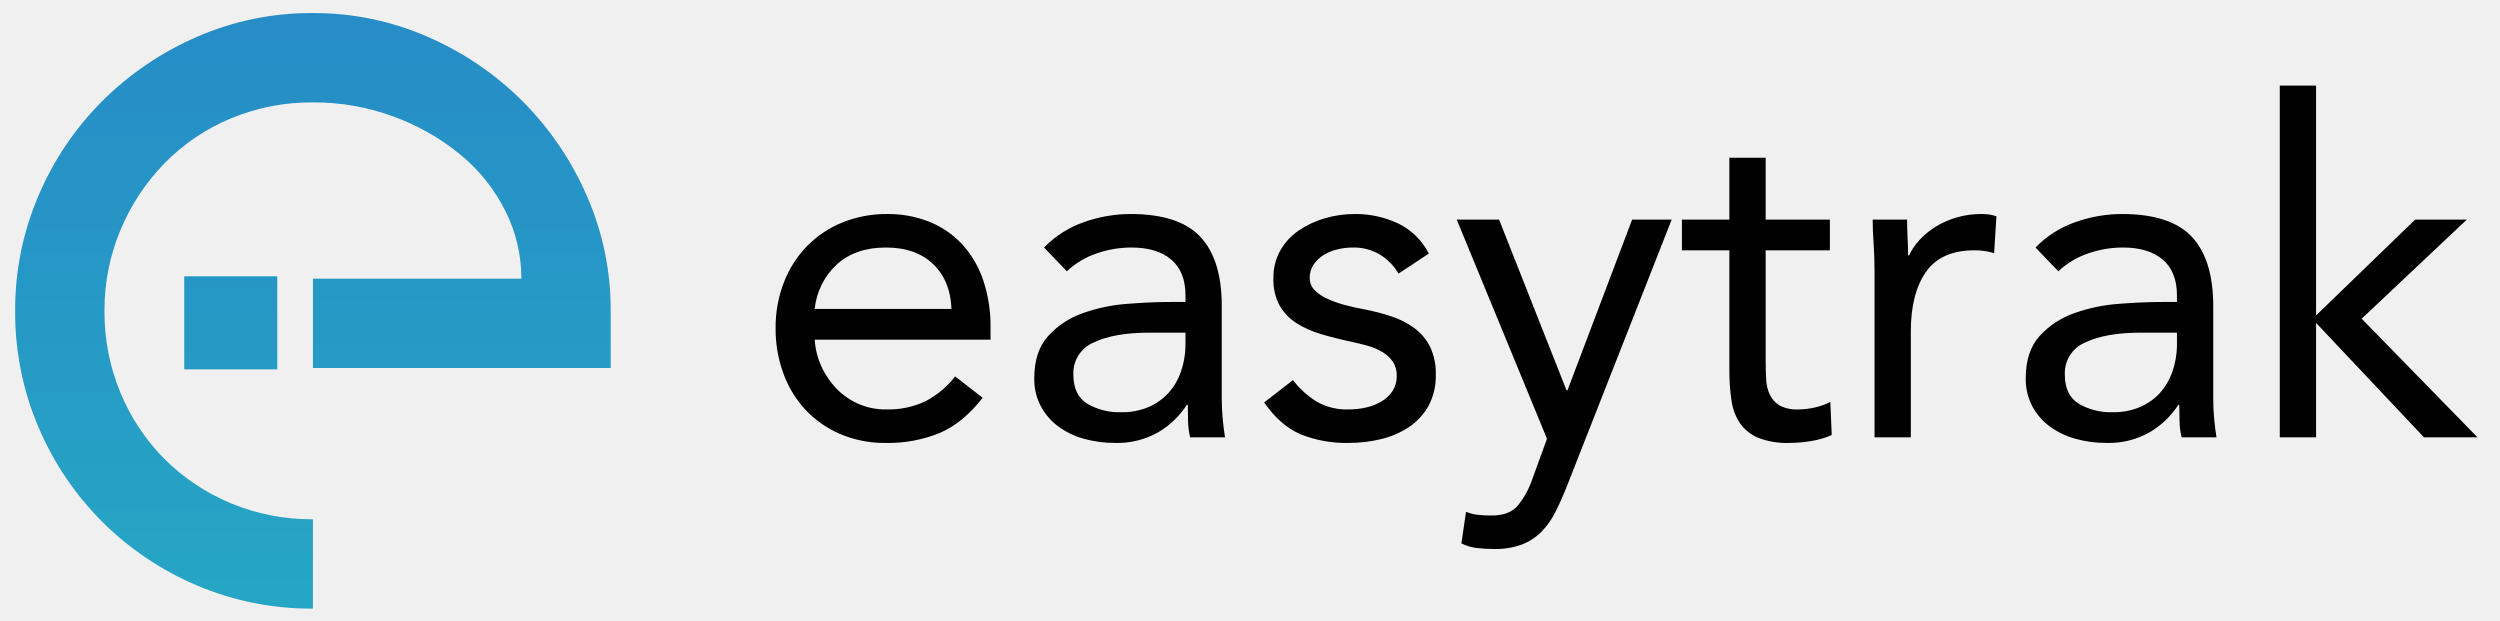
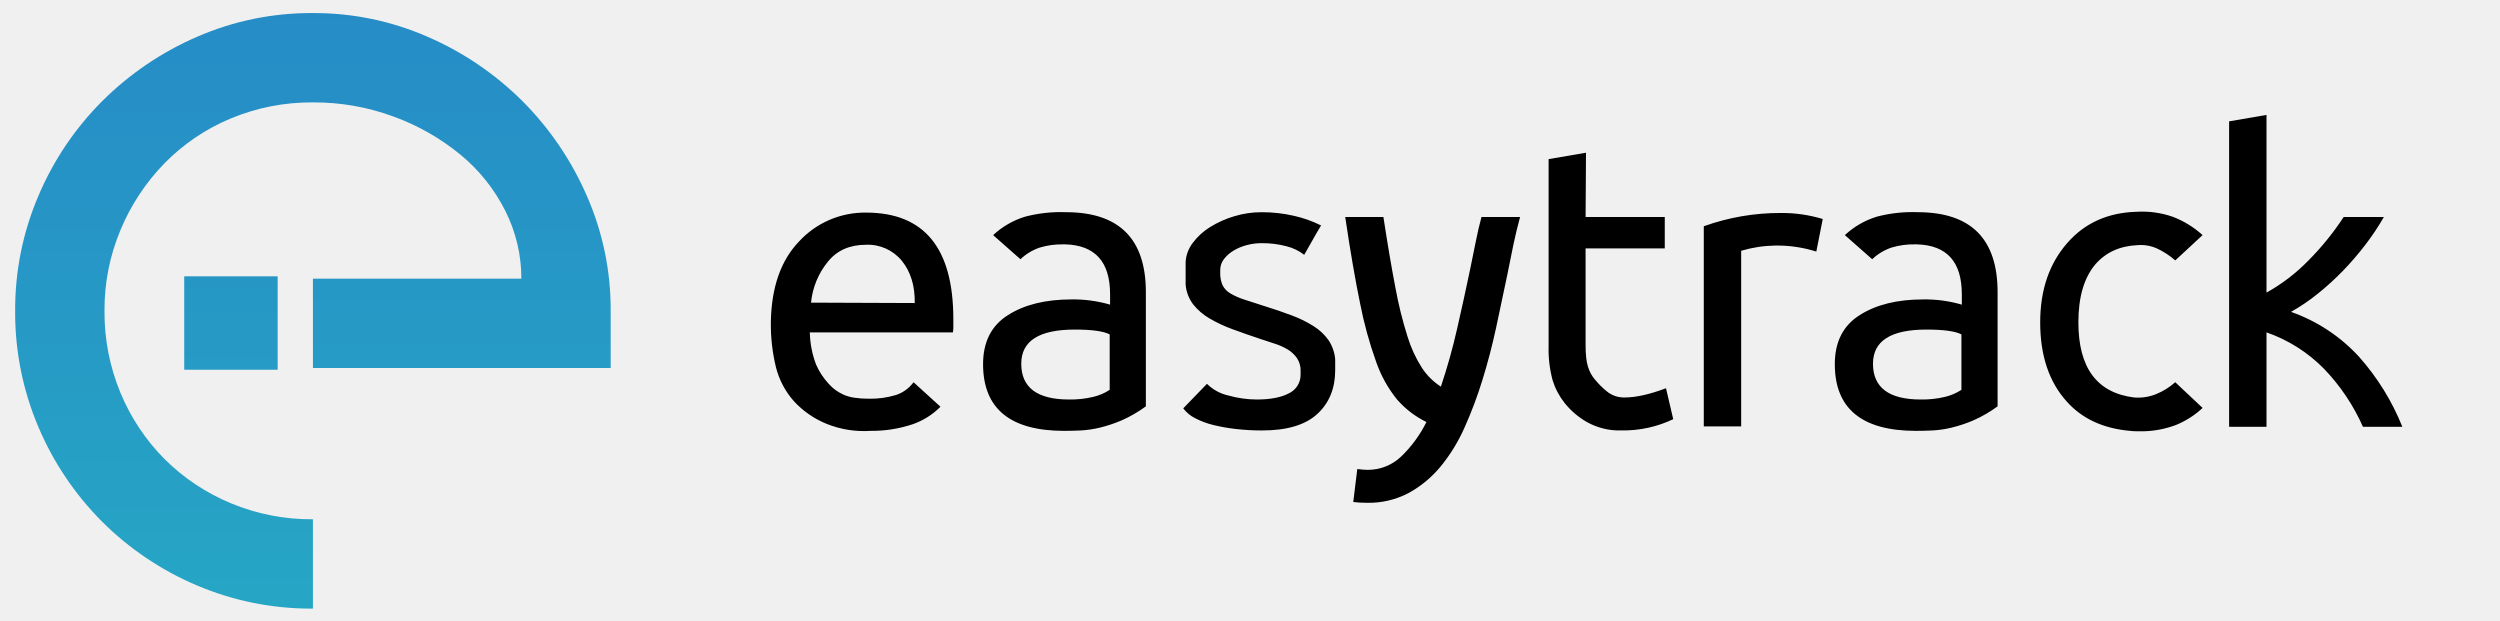
<svg xmlns="http://www.w3.org/2000/svg" width="806" height="200" viewBox="0 0 806 200">
  <defs>
    <clipPath id="clip-path">
      <path id="Shape" d="M96-268.65a94.031,94.031,0,0,1-37.44-7.488,96.437,96.437,0,0,1-30.528-20.544A96.437,96.437,0,0,1,7.488-327.21,94.031,94.031,0,0,1,0-364.65a93.077,93.077,0,0,1,7.488-37.056,96.437,96.437,0,0,1,20.544-30.528A99.146,99.146,0,0,1,58.56-452.97,92,92,0,0,1,96-460.65a91.074,91.074,0,0,1,37.056,7.68,99.146,99.146,0,0,1,30.528,20.736,99.146,99.146,0,0,1,20.736,30.528A91.074,91.074,0,0,1,192-364.65v18.432H96v-28.8h67.2a48.306,48.306,0,0,0-5.184-21.888,55.8,55.8,0,0,0-14.4-18.048,73.662,73.662,0,0,0-21.5-12.288A73.751,73.751,0,0,0,96-431.85a67.462,67.462,0,0,0-26.5,5.184,64.643,64.643,0,0,0-21.312,14.4,68.43,68.43,0,0,0-14.208,21.5A66.485,66.485,0,0,0,28.8-364.65a67.461,67.461,0,0,0,5.184,26.5,66.151,66.151,0,0,0,14.208,21.312A66.15,66.15,0,0,0,69.5-302.634,67.461,67.461,0,0,0,96-297.45Z" transform="translate(0 460.65)" fill="#fff" />
    </clipPath>
    <linearGradient id="linear-gradient" x1="0.5" x2="0.5" y2="1" gradientUnits="objectBoundingBox">
      <stop offset="0" stop-color="#268cc6" />
      <stop offset="1" stop-color="#26a6c5" />
    </linearGradient>
    <linearGradient id="linear-gradient-2" x1="0.5" x2="0.5" y2="1" gradientUnits="objectBoundingBox">
      <stop offset="0" stop-color="#2697c5" />
      <stop offset="1" stop-color="#269bc5" />
    </linearGradient>
    <clipPath id="clip-Logo_with_text">
      <rect width="806" height="200" />
    </clipPath>
  </defs>
  <g id="Logo_with_text" data-name="Logo with text" clip-path="url(#clip-Logo_with_text)">
-     <g id="Logo" transform="translate(-1 -2)">
-       <g id="Mask_Group_1" data-name="Mask Group 1" transform="translate(5.886 6.214)" clip-path="url(#clip-path)">
+     <path id="Text" d="M5.52-40.082A58.333,58.333,0,0,0,7.14-25.7a26.228,26.228,0,0,0,5.9,11.145A29.4,29.4,0,0,0,23.468-7.361a32.379,32.379,0,0,0,14.32,2.268A41.164,41.164,0,0,0,51.265-7.232a23.48,23.48,0,0,0,8.942-5.637l-8.682-7.9a11.408,11.408,0,0,1-5.767,4.147,27.9,27.9,0,0,1-8.618,1.166,30.1,30.1,0,0,1-4.73-.324,13.534,13.534,0,0,1-3.434-.972,15.043,15.043,0,0,1-2.592-1.49,13.636,13.636,0,0,1-2.2-2.009,21.884,21.884,0,0,1-4.082-6.22A30.652,30.652,0,0,1,18.09-36.843H64.224a9.671,9.671,0,0,0,.13-1.749v-2.527q0-34.341-28.121-34.341a28.872,28.872,0,0,0-21.641,9.33Q5.779-56.929,5.52-40.082ZM51.913-46.3l-33.434-.13A24.591,24.591,0,0,1,23.922-59.65q4.406-5.443,12.311-5.443a14.174,14.174,0,0,1,11.533,5.184Q52.042-54.6,51.913-46.3ZM100.638-75.59A45.28,45.28,0,0,0,87.55-74.164,26.493,26.493,0,0,0,77.182-68.2l8.812,7.775a16.921,16.921,0,0,1,6.22-3.758,24.693,24.693,0,0,1,7.516-1.037h.648q14.514.389,14.514,16.069v3.369a42.083,42.083,0,0,0-12.441-1.685q-12.57,0-20.475,5.054-8.034,5.054-8.034,15.81,0,21.512,26.177,21.512,2.462,0,5.313-.13a33.679,33.679,0,0,0,6.155-.907,44.25,44.25,0,0,0,7-2.333A40.713,40.713,0,0,0,126.426-13V-49.8Q126.426-75.59,100.638-75.59ZM101.675-15.2q-15.421,0-15.421-11.533,0-11.015,17.235-11.015,8.294,0,11.274,1.555v17.883a16.822,16.822,0,0,1-5.313,2.268A31.247,31.247,0,0,1,101.675-15.2Zm60.518,0a34.27,34.27,0,0,1-9.2-1.3,14.035,14.035,0,0,1-6.868-3.758Q144.18-18.182,142.3-16.3t-3.823,3.952A10.969,10.969,0,0,0,142.3-9.175a25.426,25.426,0,0,0,5.9,2.2,56.805,56.805,0,0,0,7.387,1.3,73.906,73.906,0,0,0,8.294.454q12.052,0,17.818-5.313t5.767-14.125v-3.5a13.072,13.072,0,0,0-2.138-6.155,16.82,16.82,0,0,0-4.73-4.471,37.1,37.1,0,0,0-7.063-3.5Q169.45-43.84,164.4-45.4q-3.758-1.166-6.415-2.073a21.84,21.84,0,0,1-4.341-1.944A6.417,6.417,0,0,1,151.178-52a9.339,9.339,0,0,1-.778-4.147v-.777a5.686,5.686,0,0,1,1.166-3.5,10.989,10.989,0,0,1,3.045-2.721,15.943,15.943,0,0,1,4.276-1.814,18.545,18.545,0,0,1,4.86-.648,30.485,30.485,0,0,1,7.9.972,15.286,15.286,0,0,1,5.831,2.786q1.425-2.462,2.721-4.795t2.721-4.665a37.688,37.688,0,0,0-8.747-3.11,45.688,45.688,0,0,0-10.432-1.166,30.2,30.2,0,0,0-8.812,1.3,32.121,32.121,0,0,0-7.711,3.434,20.142,20.142,0,0,0-5.637,5.119,11.1,11.1,0,0,0-2.333,6.22v7.257a12.176,12.176,0,0,0,2.4,6.35,18.715,18.715,0,0,0,5.248,4.536,44.307,44.307,0,0,0,7.451,3.5q4.212,1.555,8.877,3.11,2.333.778,4.73,1.555a19.96,19.96,0,0,1,4.212,1.879,9.691,9.691,0,0,1,2.981,2.786,7.109,7.109,0,0,1,1.166,4.147v1.037a6.557,6.557,0,0,1-3.758,6.155Q168.8-15.2,162.193-15.2Zm84.88-58.833h-12.44q-1.036,3.758-1.879,8.1T231-57.318q-1.944,9.33-4.212,19.244a192.276,192.276,0,0,1-5.248,18.726,20.718,20.718,0,0,1-6.091-6.026,41.1,41.1,0,0,1-4.665-10.108,129.513,129.513,0,0,1-3.888-15.68q-1.814-9.4-3.888-22.872H190.7q2.462,16.587,4.795,27.862a128.479,128.479,0,0,0,5.184,18.855,40.289,40.289,0,0,0,6.674,12.052,29.994,29.994,0,0,0,9.525,7.322A39.913,39.913,0,0,1,208.65,3.265a15.5,15.5,0,0,1-10.821,4.212q-.518,0-1.361-.065t-1.879-.194l-1.3,10.626q1.037.13,2.073.194t2.462.065a27.464,27.464,0,0,0,13.348-3.175,35.275,35.275,0,0,0,10.3-8.553,54.619,54.619,0,0,0,7.711-12.57,133.417,133.417,0,0,0,5.767-15.356q2.527-8.164,4.406-16.846t3.564-16.847q1.037-5.313,2.009-9.914T247.073-74.035Zm21.123,0,.13-20.734L256.274-92.7v60.129a38.468,38.468,0,0,0,1.3,11.209,22.509,22.509,0,0,0,3.888,7.322,25.177,25.177,0,0,0,7.127,6.091,21.307,21.307,0,0,0,11.145,2.721,37.42,37.42,0,0,0,16.717-3.628l-2.333-9.978q-7.9,2.98-13.348,2.981A8.685,8.685,0,0,1,275-17.858a26.5,26.5,0,0,1-3.823-3.823,10.441,10.441,0,0,1-1.3-1.879,12.991,12.991,0,0,1-.907-2.2,15.768,15.768,0,0,1-.583-2.916,37.09,37.09,0,0,1-.194-4.147v-31.1h25.529V-74.035Zm62.98-1.3A72.414,72.414,0,0,0,306.3-71.054V-6.519h12.052v-56.63a40.747,40.747,0,0,1,11.015-1.685A41.7,41.7,0,0,1,342.58-62.89l2.073-10.5A44.969,44.969,0,0,0,331.176-75.33Zm44.06-.259a45.28,45.28,0,0,0-13.088,1.426A26.493,26.493,0,0,0,351.781-68.2l8.812,7.775a16.922,16.922,0,0,1,6.22-3.758,24.693,24.693,0,0,1,7.516-1.037h.648q14.514.389,14.514,16.069v3.369a42.084,42.084,0,0,0-12.44-1.685q-12.57,0-20.475,5.054-8.034,5.054-8.035,15.81,0,21.512,26.177,21.512,2.462,0,5.313-.13a33.678,33.678,0,0,0,6.155-.907,44.248,44.248,0,0,0,7-2.333A40.712,40.712,0,0,0,401.024-13V-49.8Q401.024-75.59,375.236-75.59ZM376.273-15.2q-15.421,0-15.421-11.533,0-11.015,17.235-11.015,8.294,0,11.274,1.555v17.883a16.821,16.821,0,0,1-5.313,2.268A31.246,31.246,0,0,1,376.273-15.2ZM443.659-5.093a16.706,16.706,0,0,0,2.073.13h2.592A31.766,31.766,0,0,0,458.5-6.972a28.2,28.2,0,0,0,8.618-5.508L458.3-20.774a21.6,21.6,0,0,1-6.285,3.888,15.69,15.69,0,0,1-6.933,1.037q-18.013-2.2-18.013-24.233,0-12.181,5.443-18.661,5.054-5.832,13.607-6.22a12.7,12.7,0,0,1,6.35,1.1,24.591,24.591,0,0,1,5.831,3.823l8.812-8.164a30.511,30.511,0,0,0-9.59-5.9,29.938,29.938,0,0,0-11.663-1.62q-13.866.389-22.289,9.978-8.812,9.978-8.812,25.659,0,16.069,8.553,25.529Q430.7-6.26,443.659-5.093Zm81.9-68.941H512.6a89.813,89.813,0,0,1-11.339,14,58.635,58.635,0,0,1-13.542,10.367V-106.95l-12.052,2.073V-6.389h12.052V-36.843A48.034,48.034,0,0,1,506.25-25.115,64.74,64.74,0,0,1,518.82-6.389h12.7a77.194,77.194,0,0,0-13.931-22.548,54.1,54.1,0,0,0-21.965-14.514,62.881,62.881,0,0,0,8.683-5.9,87.342,87.342,0,0,0,8.1-7.386,95.119,95.119,0,0,0,7.192-8.359A80.377,80.377,0,0,0,525.559-74.035Z" transform="translate(243 144)" />
+     <g id="Shapes" transform="translate(-1 -2)">
+       <g id="Shape-group" transform="translate(5.886 6.214)" clip-path="url(#clip-path)">
        <rect id="Form" width="196.02" height="196.02" transform="translate(-1.804 -2.214)" fill="url(#linear-gradient)" />
      </g>
-       <path id="Shape-2" d="M0,0H30V30H0Z" transform="translate(60.398 91.084)" fill="url(#linear-gradient-2)" />
+       <path id="Shape-2" data-name="Shape" d="M0,0H30.119V30.119H0Z" transform="translate(60.398 91.084)" fill="url(#linear-gradient-2)" />
    </g>
-     <path id="Path_1" data-name="Path 1" d="M73.8-12.75Q67.5-4.65,60-1.425A43.738,43.738,0,0,1,42.6,1.8,36.276,36.276,0,0,1,27.75-1.125,33.459,33.459,0,0,1,16.575-9a34.535,34.535,0,0,1-7.05-11.7A41.5,41.5,0,0,1,7.05-35.1a40.22,40.22,0,0,1,2.7-14.925,34.582,34.582,0,0,1,7.5-11.7A33.709,33.709,0,0,1,28.65-69.3,37.671,37.671,0,0,1,43.05-72a35.838,35.838,0,0,1,13.5,2.475,29.263,29.263,0,0,1,10.575,7.2,32.331,32.331,0,0,1,6.825,11.55,46.648,46.648,0,0,1,2.4,15.525v3.75H19.65a24.639,24.639,0,0,0,2.175,8.625,25.052,25.052,0,0,0,4.875,7.2A22.523,22.523,0,0,0,33.75-10.8,21.544,21.544,0,0,0,42.6-9a27.975,27.975,0,0,0,12.9-2.7,29.319,29.319,0,0,0,9.45-7.95ZM63.75-41.4q-.3-9-5.85-14.4T42.6-61.2q-9.75,0-15.75,5.4a22.669,22.669,0,0,0-7.2,14.4ZM93.6-61.2a32.977,32.977,0,0,1,12.825-8.175A44.93,44.93,0,0,1,121.5-72q15.6,0,22.5,7.35t6.9,22.35v30.15q0,3,.3,6.225T151.95,0H140.7a24.577,24.577,0,0,1-.675-5.325q-.075-2.925-.075-5.175h-.3a27.459,27.459,0,0,1-9.225,8.85A26.573,26.573,0,0,1,116.55,1.8,36.707,36.707,0,0,1,106.425.45a25.3,25.3,0,0,1-8.25-3.975A19.649,19.649,0,0,1,92.55-10.05a18.69,18.69,0,0,1-2.1-9q0-8.7,4.5-13.65a27.307,27.307,0,0,1,11.175-7.35,54.958,54.958,0,0,1,14.4-3q7.725-.6,14.175-.6h4.5v-2.1q0-7.65-4.575-11.55T121.8-61.2a34.268,34.268,0,0,0-11.175,1.875,26.834,26.834,0,0,0-9.675,5.775Zm33.9,27.45q-11.25,0-17.85,3.15a10.7,10.7,0,0,0-6.6,10.35q0,6.6,4.425,9.375A20.384,20.384,0,0,0,118.5-8.1a21.533,21.533,0,0,0,8.925-1.725A18.771,18.771,0,0,0,133.8-14.4a19.744,19.744,0,0,0,3.9-6.675,27.24,27.24,0,0,0,1.5-8.175v-4.5Zm46.35,15.3a29.593,29.593,0,0,0,7.575,6.9A19.52,19.52,0,0,0,191.85-9a25.853,25.853,0,0,0,5.475-.6,16.442,16.442,0,0,0,5.025-1.95,11.123,11.123,0,0,0,3.6-3.375A8.586,8.586,0,0,0,207.3-19.8a7.864,7.864,0,0,0-1.275-4.65,11.154,11.154,0,0,0-3.375-3.075,19,19,0,0,0-4.8-2.025q-2.7-.75-5.55-1.35-4.95-1.05-9.45-2.4a30.8,30.8,0,0,1-7.875-3.525,16.6,16.6,0,0,1-5.4-5.625,17.3,17.3,0,0,1-2.025-8.85,17.685,17.685,0,0,1,2.25-9,19.482,19.482,0,0,1,6-6.45,29.4,29.4,0,0,1,8.4-3.9A34.257,34.257,0,0,1,193.8-72a32.173,32.173,0,0,1,13.875,3,21.617,21.617,0,0,1,9.975,9.75L207.9-52.8a18.12,18.12,0,0,0-5.925-6.075A16.359,16.359,0,0,0,193.05-61.2a20.642,20.642,0,0,0-4.875.6,15.224,15.224,0,0,0-4.425,1.8,10.523,10.523,0,0,0-3.225,3.075,7.423,7.423,0,0,0-1.275,4.275,5.5,5.5,0,0,0,1.425,3.825,12.589,12.589,0,0,0,3.9,2.775,34.1,34.1,0,0,0,5.7,2.1q3.225.9,6.675,1.5a67.353,67.353,0,0,1,8.85,2.325,25.582,25.582,0,0,1,7.35,3.825,16.985,16.985,0,0,1,4.95,6,19.657,19.657,0,0,1,1.8,8.85,20.255,20.255,0,0,1-2.4,10.2,19.868,19.868,0,0,1-6.375,6.825,27.968,27.968,0,0,1-9,3.825A44.082,44.082,0,0,1,191.85,1.8,39.515,39.515,0,0,1,176.325-.975Q169.8-3.75,164.55-11.25Zm88.2,34.5q-1.8,4.5-3.675,8.175a24.688,24.688,0,0,1-4.5,6.3,17.975,17.975,0,0,1-6.3,4.05A24.747,24.747,0,0,1,238.65,36a49.59,49.59,0,0,1-5.325-.3,15.1,15.1,0,0,1-5.175-1.5l1.5-10.2a13.82,13.82,0,0,0,3.75.975,39.717,39.717,0,0,0,4.5.225q5.7,0,8.4-3.15a27.6,27.6,0,0,0,4.65-8.4l4.8-13.2L226.65-70.2H240.3l21.75,55.05h.3L283.2-70.2h12.75Zm84.9-76.35h-20.7v35.1q0,3.45.15,6.375a13.2,13.2,0,0,0,1.2,5.1,8.067,8.067,0,0,0,3.15,3.45,11.64,11.64,0,0,0,6,1.275A24.171,24.171,0,0,0,342-9.6a22.053,22.053,0,0,0,5.1-1.8l.45,10.65a26.682,26.682,0,0,1-6.675,1.95,43.353,43.353,0,0,1-6.975.6A25.358,25.358,0,0,1,323.85.15,13.65,13.65,0,0,1,318-4.5a17.315,17.315,0,0,1-2.775-7.425,65.461,65.461,0,0,1-.675-9.825V-60.3h-15.3v-9.9h15.3V-90.15h11.7V-70.2h20.7Zm14.4,6.75q0-4.8-.3-9t-.3-7.65h11.1q0,2.85.15,5.7t.15,5.85h.3a20.249,20.249,0,0,1,3.375-4.95A24.323,24.323,0,0,1,381-67.875a27.663,27.663,0,0,1,6.75-3A28.068,28.068,0,0,1,395.85-72a19.332,19.332,0,0,1,2.4.15,10.548,10.548,0,0,1,2.4.6L399.9-59.4a21.808,21.808,0,0,0-6.3-.9q-10.8,0-15.675,6.975T373.05-34.2V0h-11.7Zm51.9-7.65a32.977,32.977,0,0,1,12.825-8.175A44.93,44.93,0,0,1,441.15-72q15.6,0,22.5,7.35t6.9,22.35v30.15q0,3,.3,6.225T471.6,0H460.35a24.578,24.578,0,0,1-.675-5.325Q459.6-8.25,459.6-10.5h-.3a27.459,27.459,0,0,1-9.225,8.85A26.573,26.573,0,0,1,436.2,1.8,36.707,36.707,0,0,1,426.075.45a25.3,25.3,0,0,1-8.25-3.975A19.649,19.649,0,0,1,412.2-10.05a18.69,18.69,0,0,1-2.1-9q0-8.7,4.5-13.65a27.307,27.307,0,0,1,11.175-7.35,54.958,54.958,0,0,1,14.4-3q7.725-.6,14.175-.6h4.5v-2.1q0-7.65-4.575-11.55T441.45-61.2a34.268,34.268,0,0,0-11.175,1.875A26.834,26.834,0,0,0,420.6-53.55Zm33.9,27.45q-11.25,0-17.85,3.15a10.7,10.7,0,0,0-6.6,10.35q0,6.6,4.425,9.375A20.384,20.384,0,0,0,438.15-8.1a21.533,21.533,0,0,0,8.925-1.725A18.771,18.771,0,0,0,453.45-14.4a19.743,19.743,0,0,0,3.9-6.675,27.241,27.241,0,0,0,1.5-8.175v-4.5ZM492-113.4h11.7v74.1l31.95-30.9H552.3L518.4-38.25,555.75,0H538.5L503.7-36.9V0H492Z" transform="translate(243 141)" />
  </g>
</svg>
